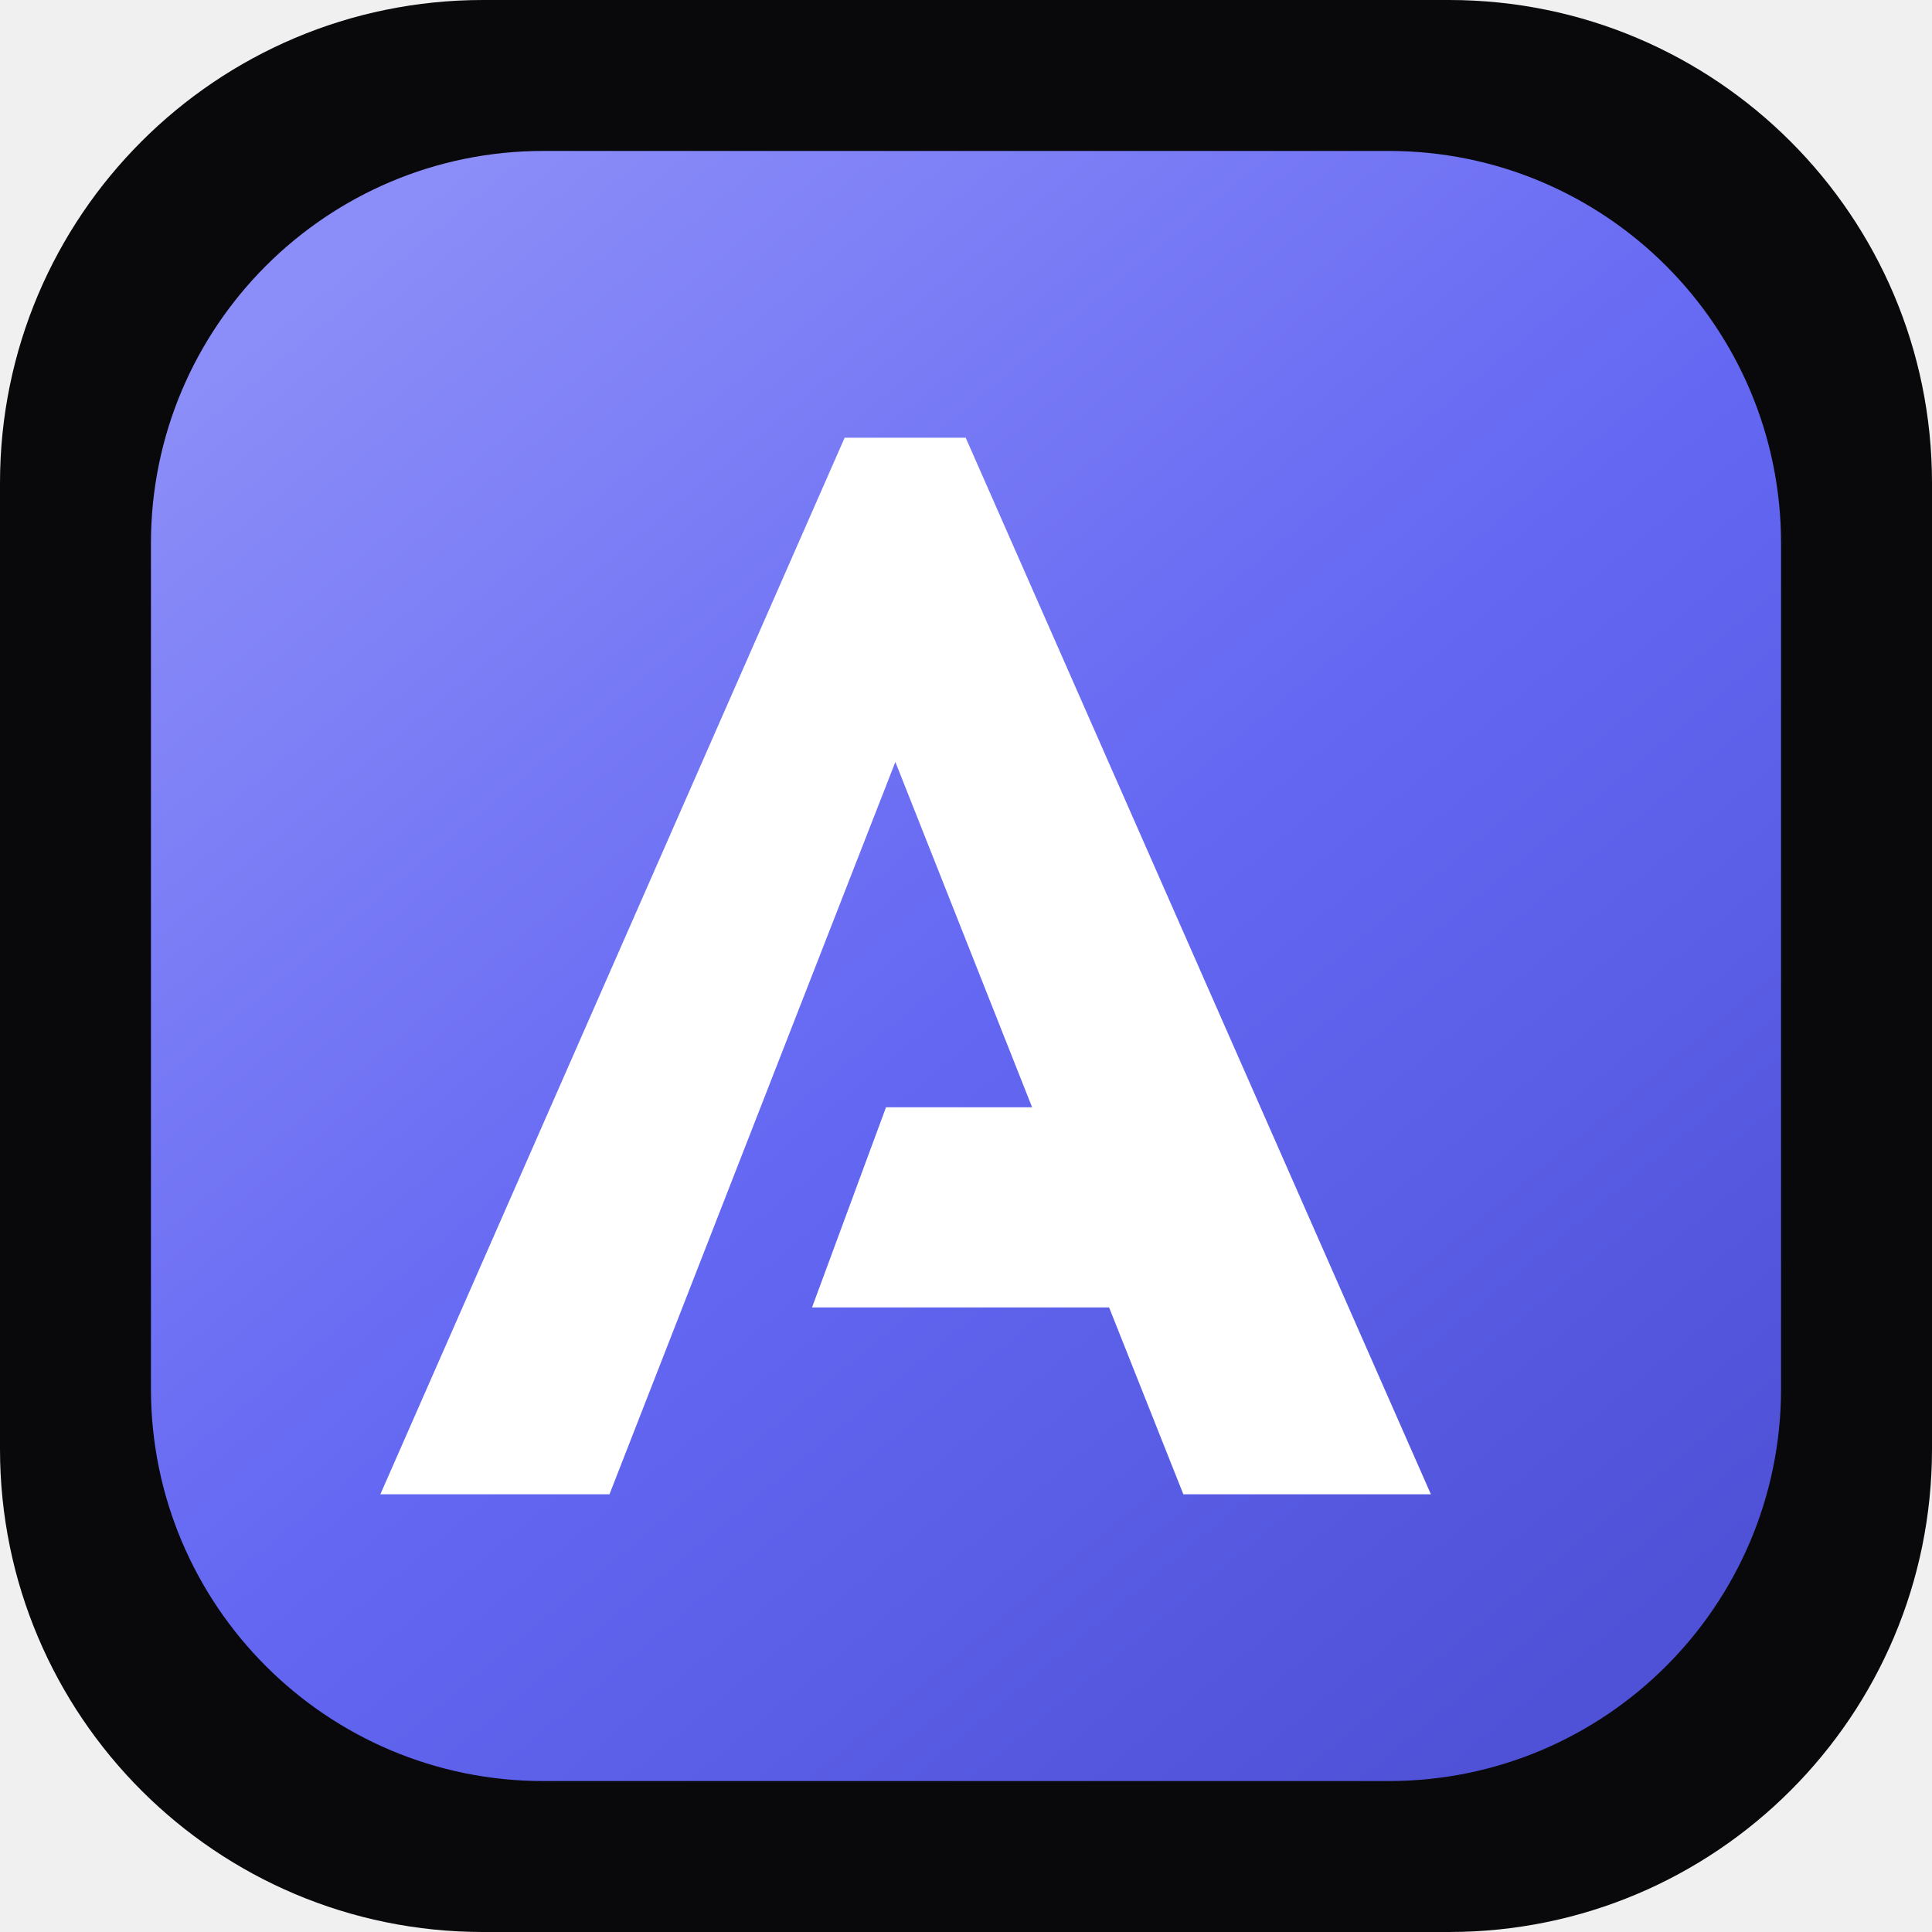
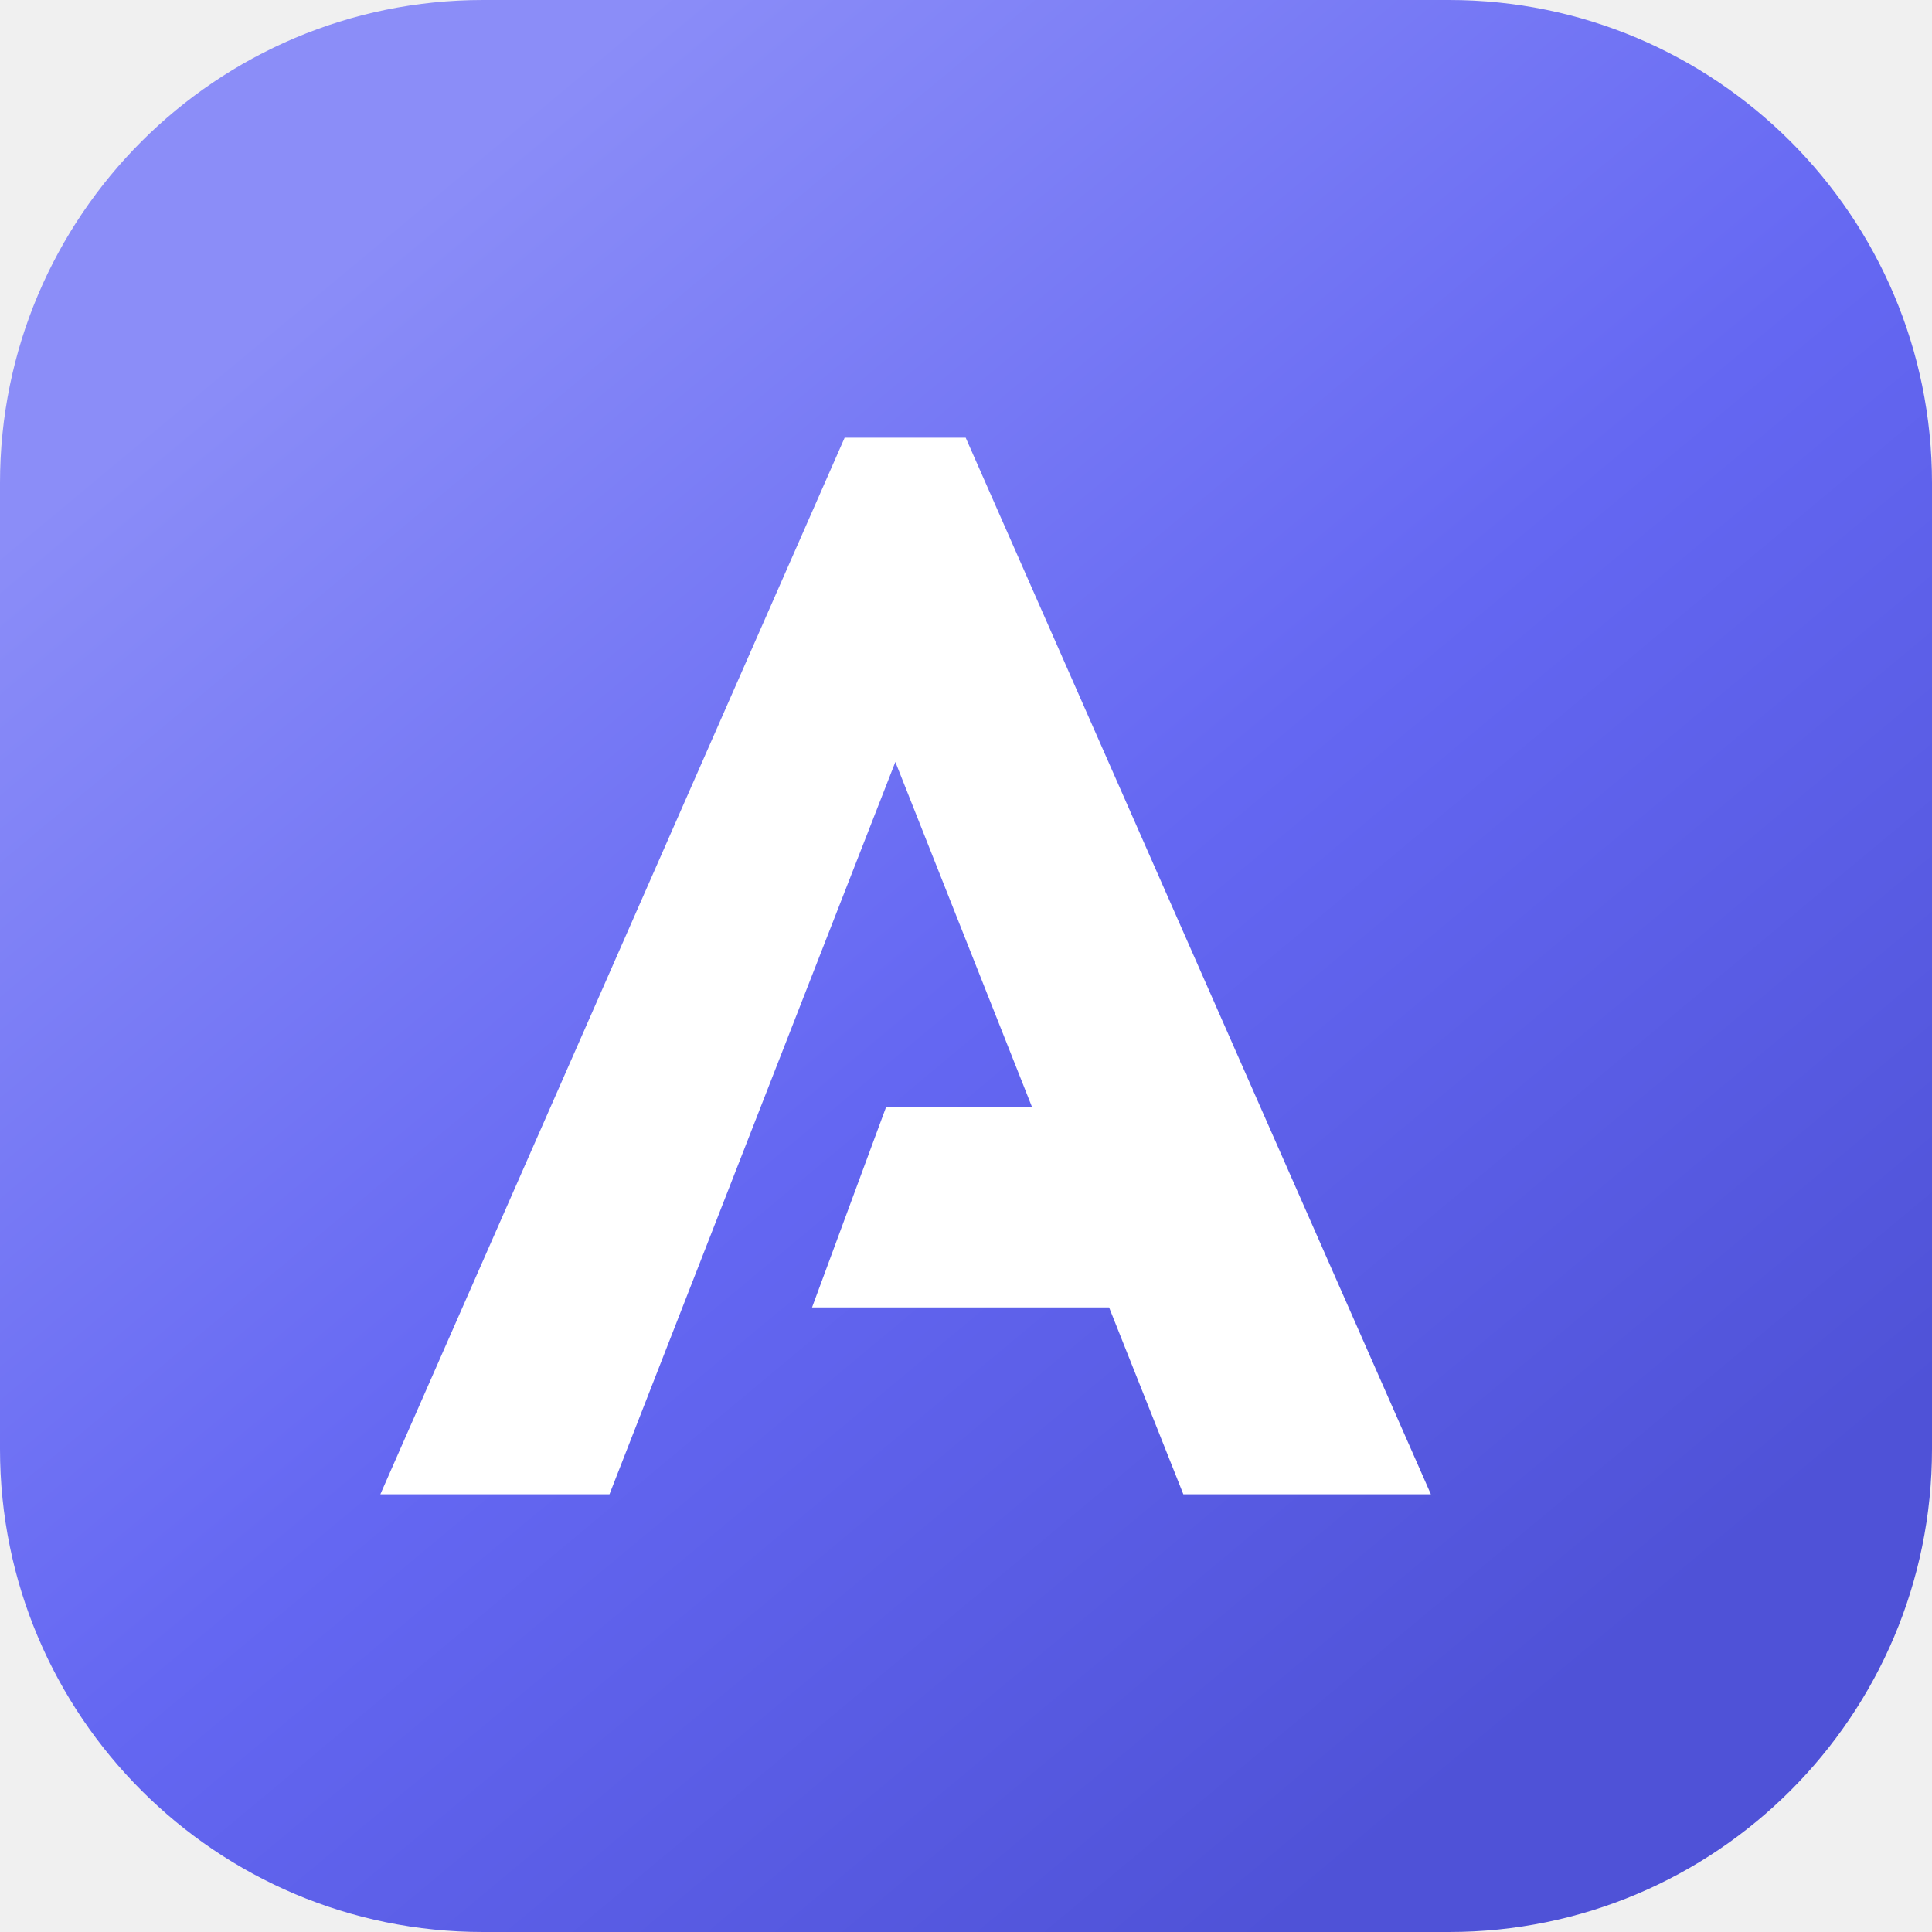
<svg xmlns="http://www.w3.org/2000/svg" viewBox="0 0 64 64" role="img" aria-label="Arqel">
  <defs>
    <linearGradient id="mark" x1="12" y1="8" x2="52" y2="56" gradientUnits="userSpaceOnUse">
      <stop stop-color="#8B8DF8" />
      <stop offset="0.52" stop-color="#6467F2" />
      <stop offset="1" stop-color="#4F52D7" />
    </linearGradient>
  </defs>
-   <rect width="64" height="64" rx="16" fill="#09090B" />
-   <rect x="5" y="5" width="54" height="54" rx="13" fill="url(#mark)" />
+   <rect width="64" height="64" rx="16" fill="url(#mark)" />
  <path d="M31.99 14.5 47.4 49.5h-8.2l-2.46-6.19H26.9l2.45-6.63h4.84l-4.53-11.44-9.47 24.26H12.6L27.98 14.5h4.01Z" fill="#fff" />
</svg>
